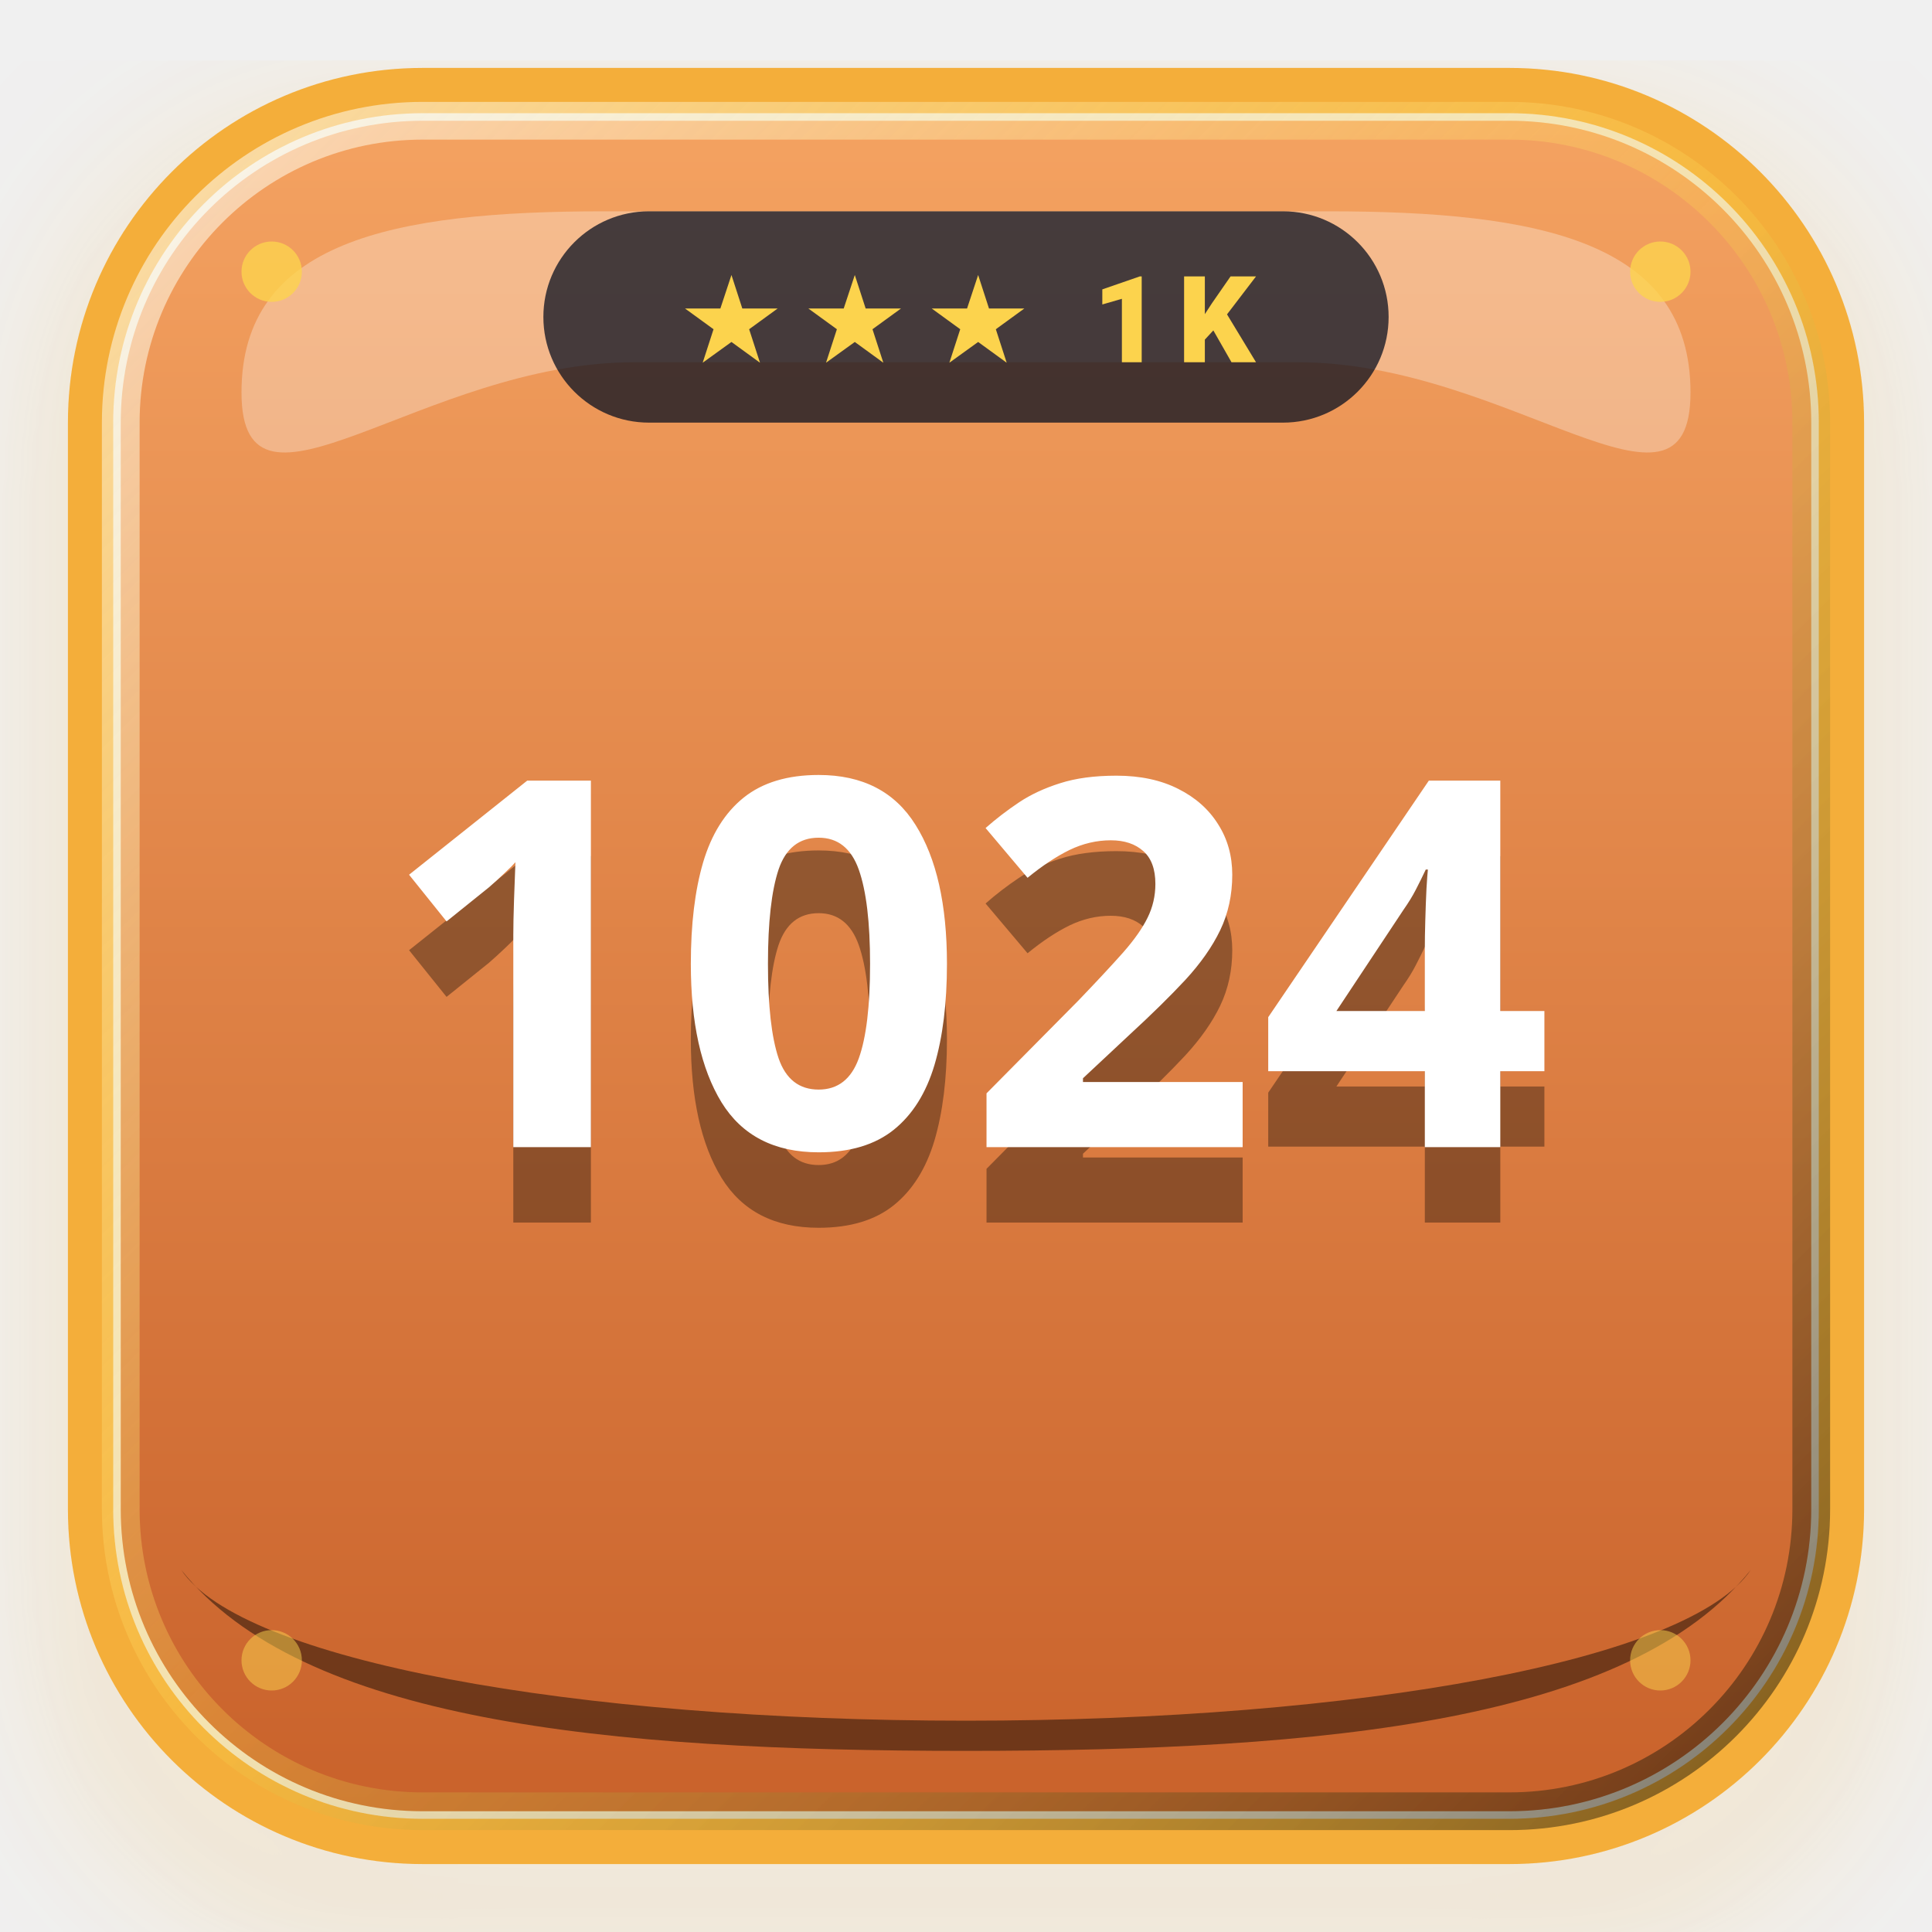
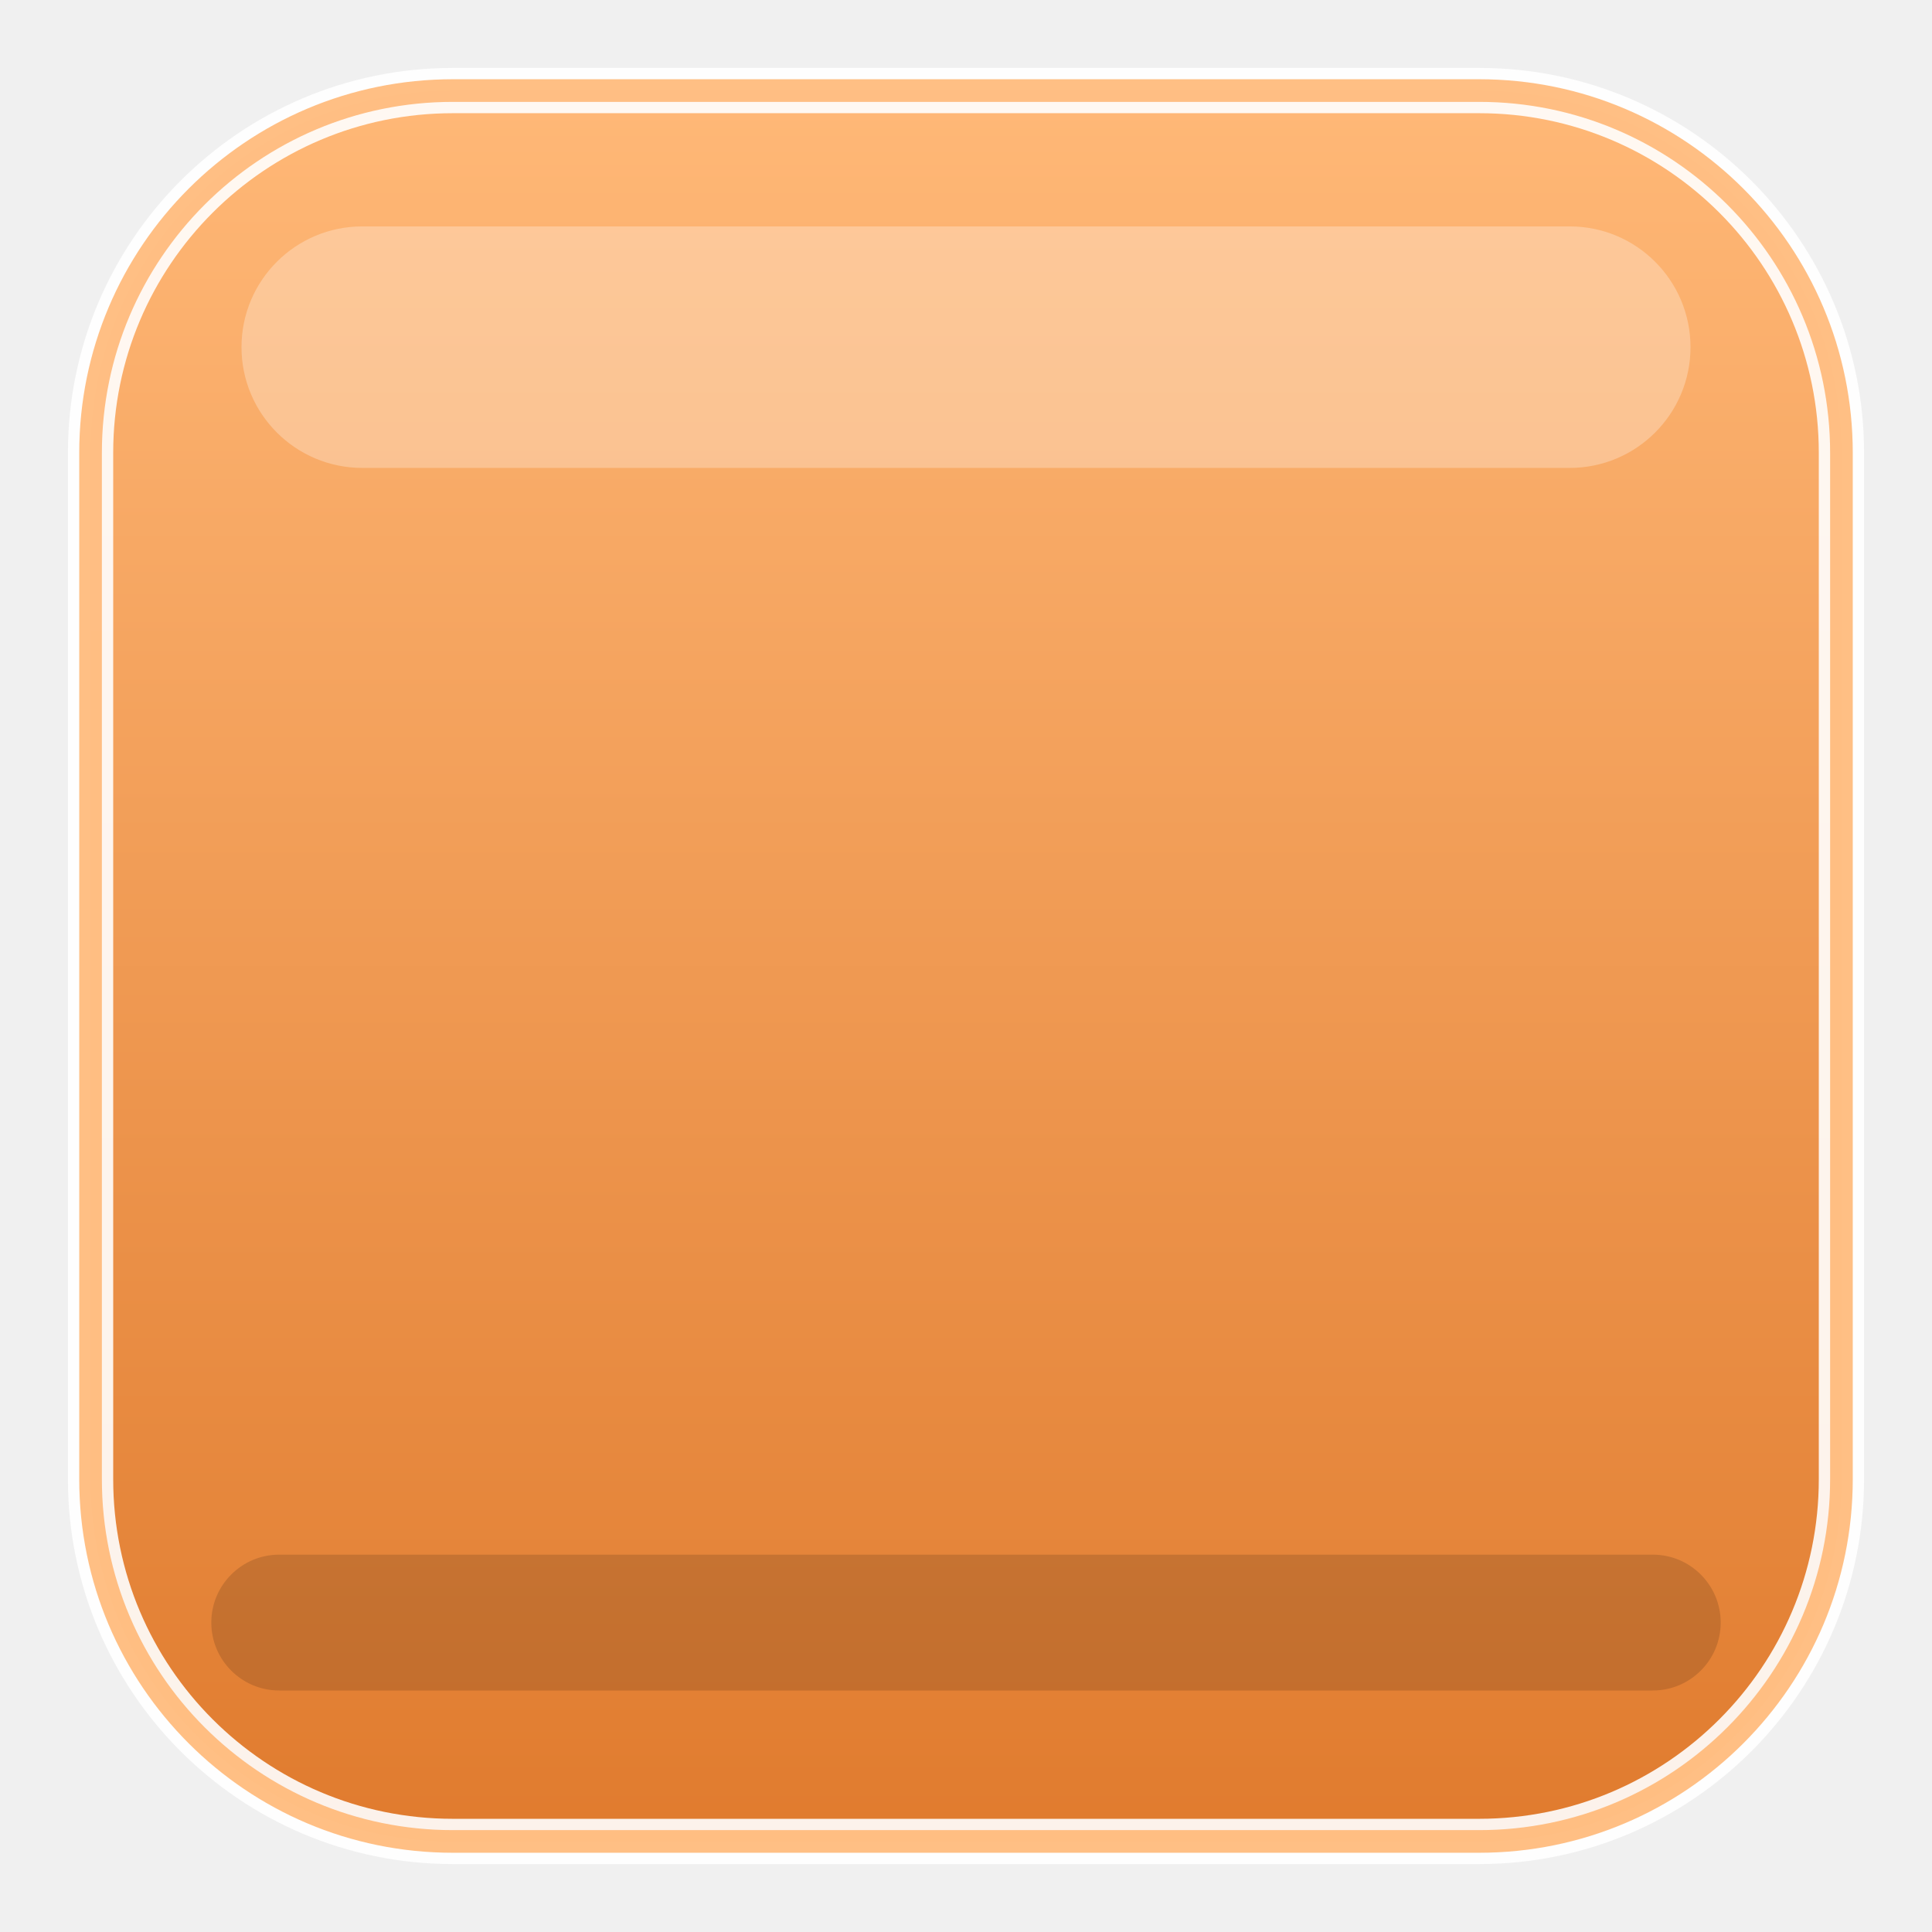
<svg xmlns="http://www.w3.org/2000/svg" viewBox="0 0 128 128" width="128" height="128">
  <defs>
-     <linearGradient id="grad-1024" x1="0" y1="0" x2="0" y2="1">
-       <stop offset="0%" stop-color="#f4a261" />
-       <stop offset="100%" stop-color="#c9622b" />
+     <linearGradient id="grad-1024" x1="0.3" y1="0" x2="0.3" y2="1">
+       <stop offset="0%" stop-color="#ffb877" />
+       <stop offset="100%" stop-color="#e07b2e" />
    </linearGradient>
-     <linearGradient id="bevel-1024" x1="0" y1="0" x2="1" y2="1">
-       <stop offset="0%" stop-color="#ffffff" stop-opacity="0.6" />
-       <stop offset="50%" stop-color="#fcd34d" stop-opacity="0.3" />
-       <stop offset="100%" stop-color="#000000" stop-opacity="0.5" />
-     </linearGradient>
-     <filter id="glow-1024" x="-20%" y="-20%" width="140%" height="140%">
-       <feDropShadow dx="0" dy="4" stdDeviation="6" flood-color="#f59e0b" flood-opacity="0.6" />
-     </filter>
-     <filter id="shadow-1024" x="-10%" y="-10%" width="120%" height="130%">
-       <feDropShadow dx="0" dy="5" stdDeviation="4" flood-color="#050814" flood-opacity="0.7" />
-     </filter>
  </defs>
-   <rect x="8" y="10" width="112" height="112" rx="20" fill="none" filter="url(#shadow-1024)" />
-   <rect x="6" y="6" width="116" height="116" rx="22" fill="none" stroke="#f59e0b" stroke-width="3" filter="url(#glow-1024)" opacity="0.8" />
-   <rect x="8" y="8" width="112" height="112" rx="20" fill="url(#grad-1024)" stroke="url(#bevel-1024)" stroke-width="2.5" />
-   <path d="M 16 26 C 16 16, 26 14, 40 14 L 88 14 C 102 14, 112 16, 112 26 C 112 36, 100 24, 86 24 L 42 24 C 28 24, 16 36, 16 26 Z" fill="#ffffff" opacity="0.3" />
-   <path d="M 12 104 C 20 114, 40 116, 64 116 C 88 116, 108 114, 116 104 C 112 110, 90 114, 64 114 C 38 114, 16 110, 12 104 Z" fill="#000000" opacity="0.45" />
-   <circle cx="18" cy="18" r="2" fill="#fcd34d" opacity="0.8" />
-   <circle cx="110" cy="18" r="2" fill="#fcd34d" opacity="0.8" />
-   <circle cx="18" cy="110" r="2" fill="#fcd34d" opacity="0.5" />
-   <circle cx="110" cy="110" r="2" fill="#fcd34d" opacity="0.5" />
-   <rect x="36" y="14" width="56" height="14" rx="7" fill="#0b1020" opacity="0.75" />
-   <text x="64" y="24" text-anchor="middle" font-family="'Segoe UI', Roboto, system-ui, sans-serif" font-weight="800" font-size="8" fill="#fcd34d" letter-spacing="1">★★★ 1K</text>
-   <text x="64" y="78" text-anchor="middle" font-family="'Arial Black', Impact, 'Segoe UI Black', sans-serif" font-weight="900" font-size="34" fill="#000000" opacity="0.35" dy="3">1024</text>
-   <text x="64" y="76" text-anchor="middle" font-family="'Arial Black', Impact, 'Segoe UI Black', sans-serif" font-weight="900" font-size="34" fill="#ffffff">1024</text>
+   <rect x="6" y="6" width="116" height="116" rx="24" fill="url(#grad-1024)" stroke="rgba(255,255,255,0.9)" stroke-width="3" />
+   <rect x="16" y="15" width="96" height="16" rx="8" fill="#ffffff" opacity="0.28" />
+   <rect x="14" y="103" width="100" height="9" rx="4.5" fill="#000000" opacity="0.14" />
+   <rect x="6" y="6" width="116" height="116" rx="24" fill="none" stroke="#ffb877" stroke-width="1.5" opacity="0.9" />
</svg>
